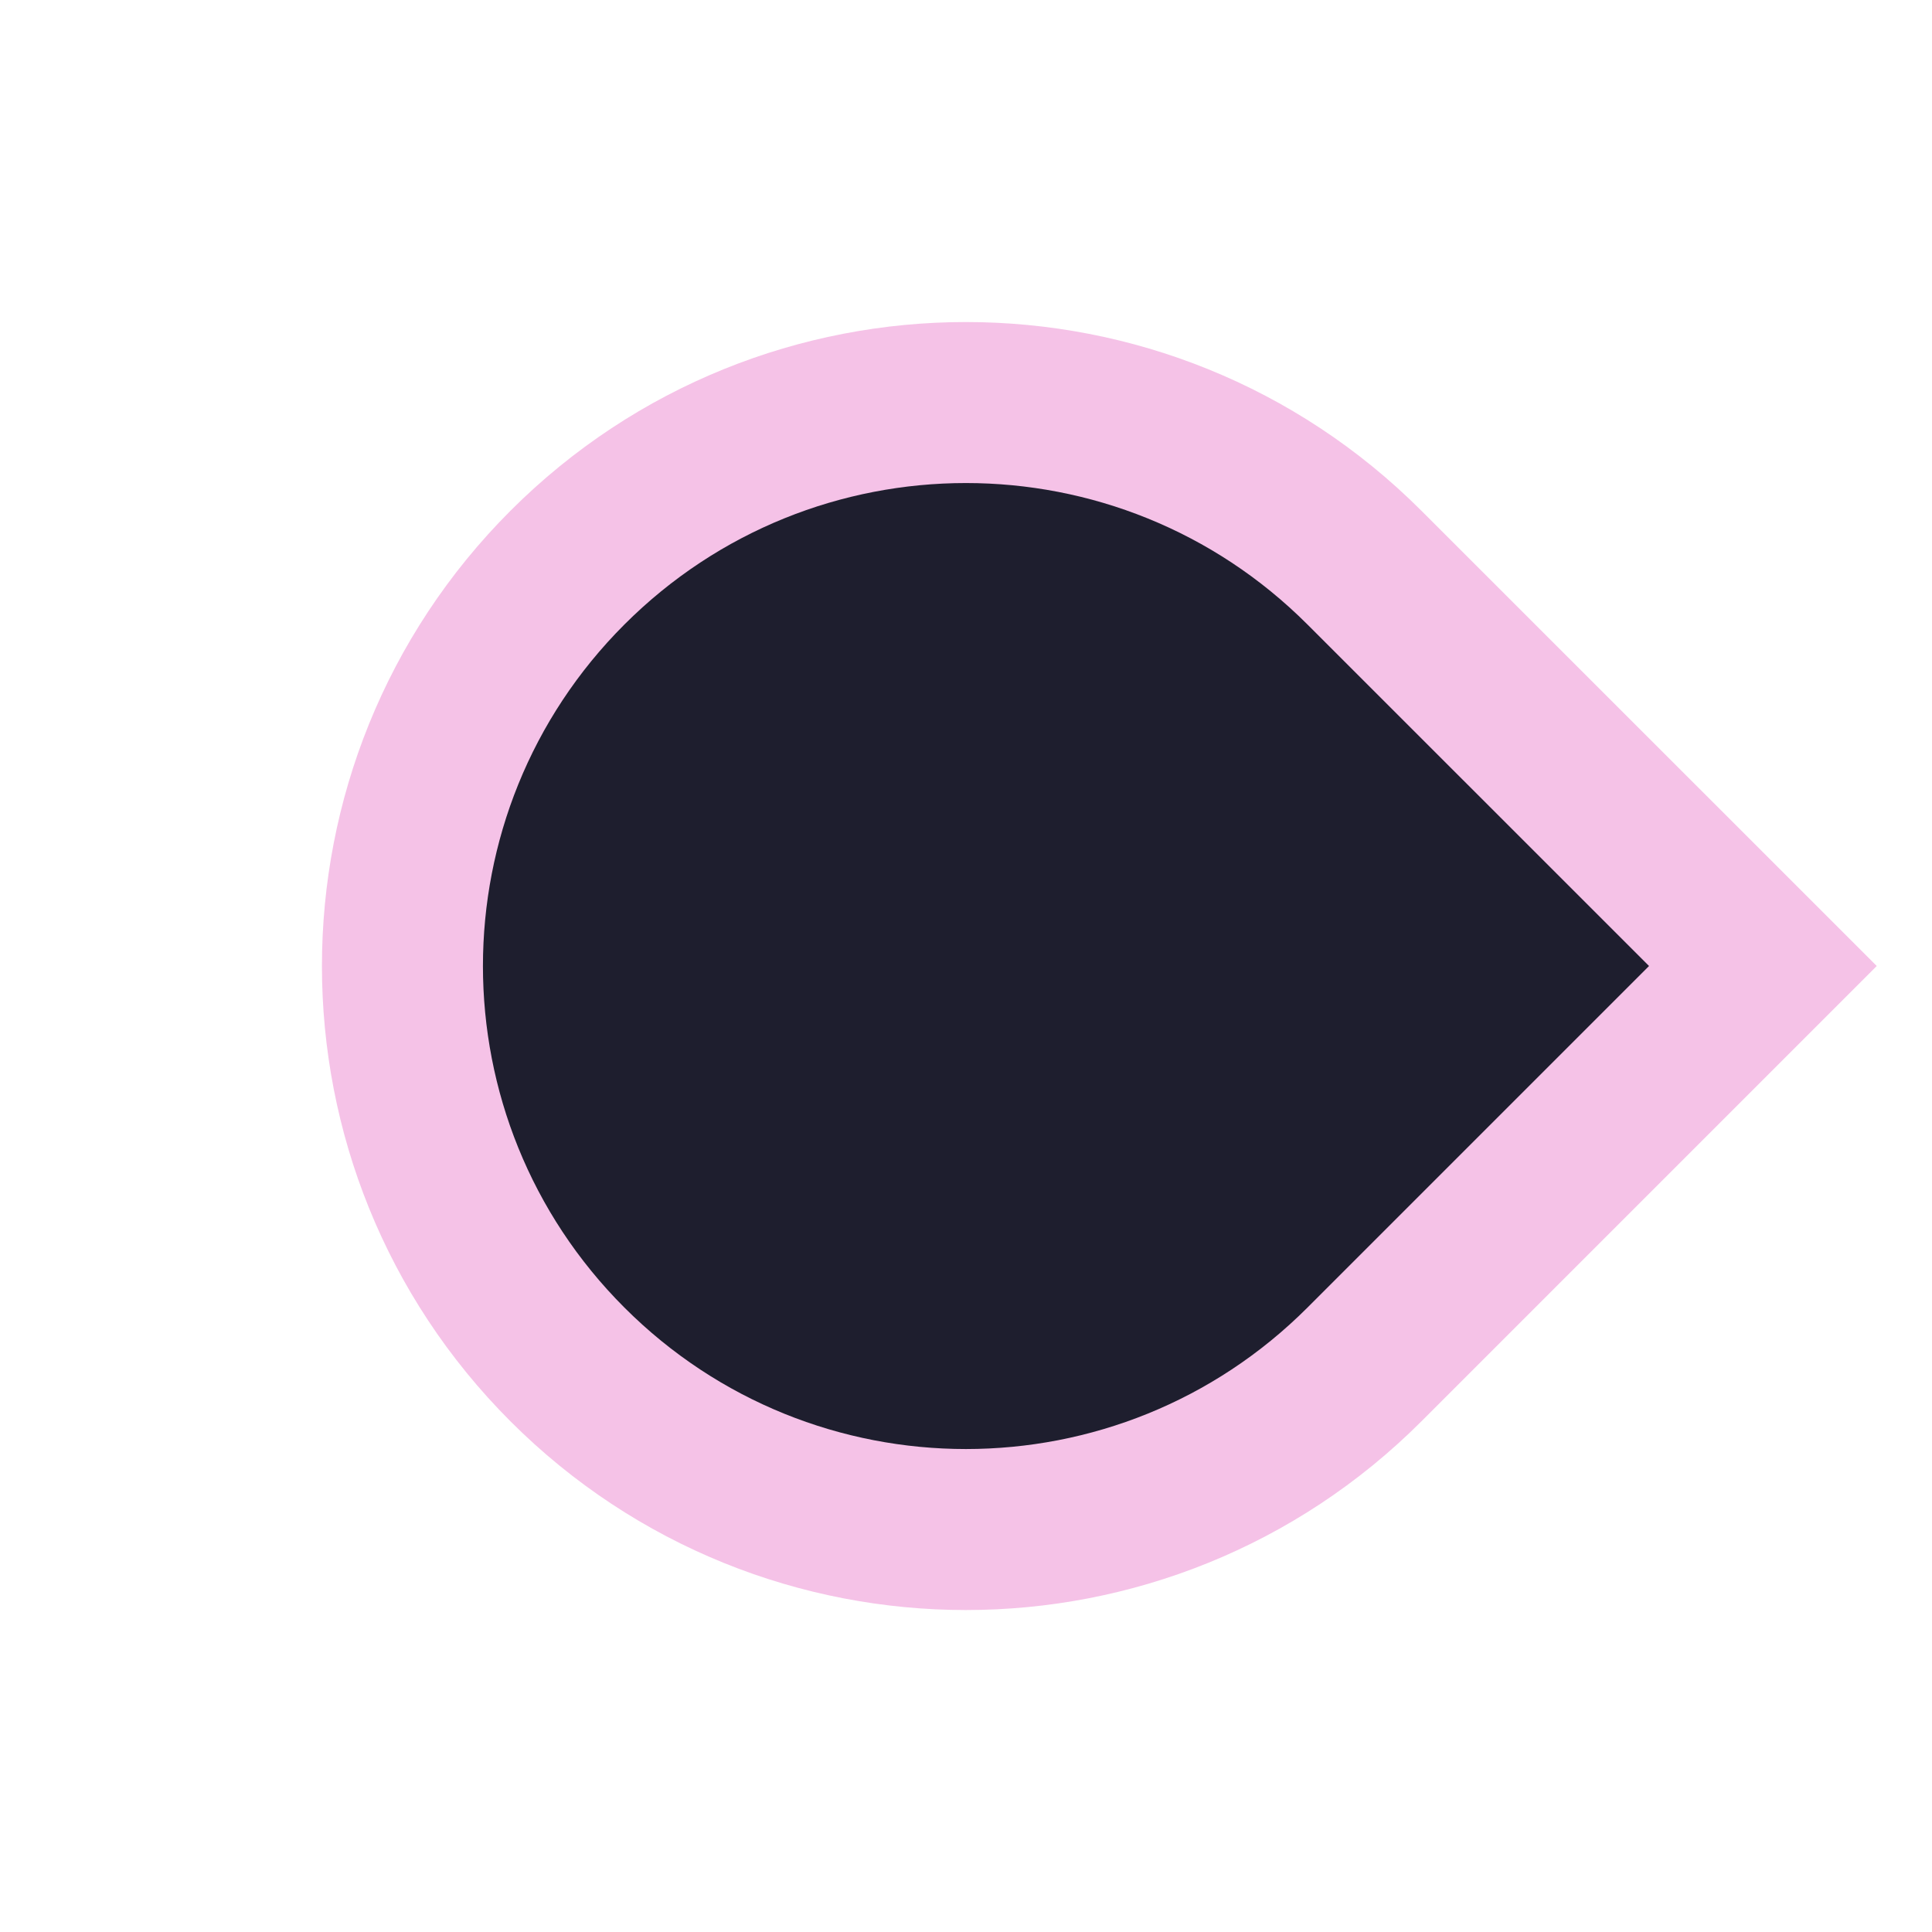
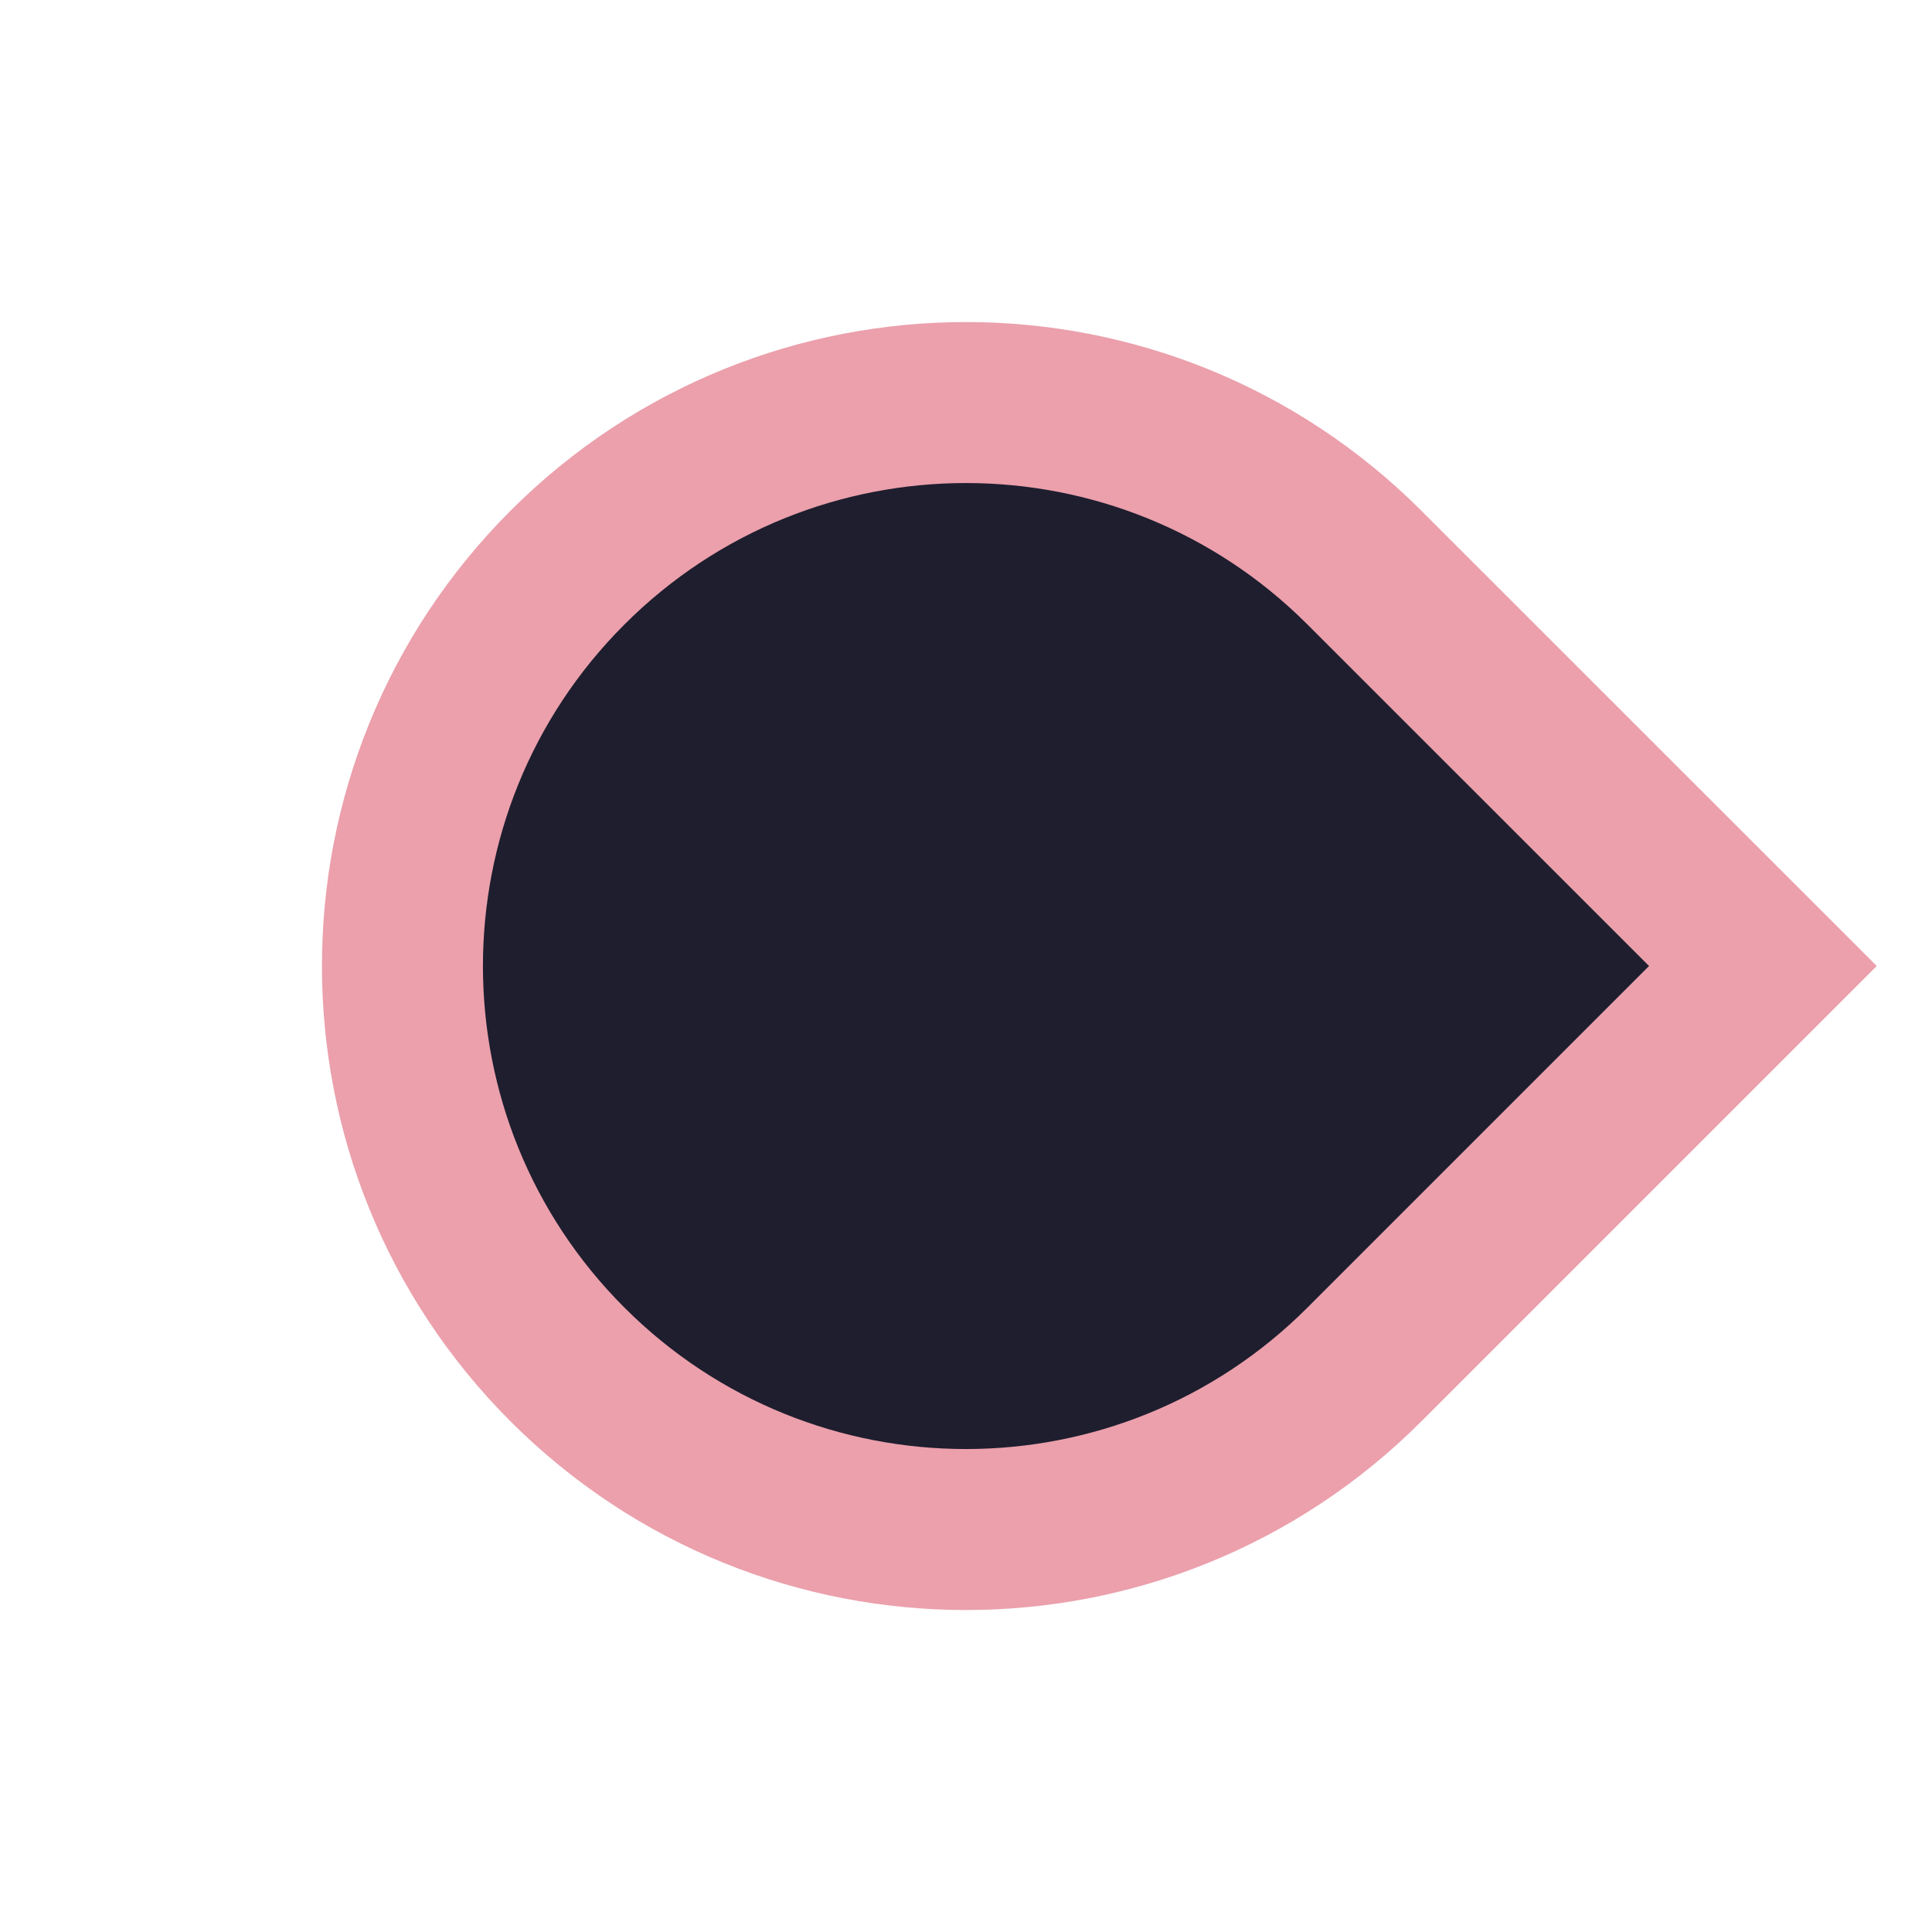
<svg xmlns="http://www.w3.org/2000/svg" width="24" height="24" version="1.1" viewBox="0 0 24 24">
  <defs>
    <linearGradient id="color-primary-dark" x1="4" x2="19.997" y1="4" y2="4" gradientTransform="rotate(45,12,12)" gradientUnits="userSpaceOnUse">
-       <stop stop-color="#f5c2e7" offset="1" />
+       <stop stop-color="#eba0ac" offset="1" />
    </linearGradient>
    <linearGradient id="color-surface" x1="4" x2="19.997" y1="4" y2="4" gradientTransform="rotate(45,12,12)" gradientUnits="userSpaceOnUse">
      <stop stop-color="#1e1e2e" offset="1" />
    </linearGradient>
  </defs>
  <g id="scale-slider" transform="rotate(90,12,12)">
    <rect width="24" height="24" fill="none" />
    <path d="m12 3.515 4.243 4.243a6 6 0 1 1-8.485 0z" fill="url(#color-surface)" stroke="url(#color-primary-dark)" stroke-linecap="round" stroke-width="4" style="paint-order:stroke fill markers" />
  </g>
</svg>
